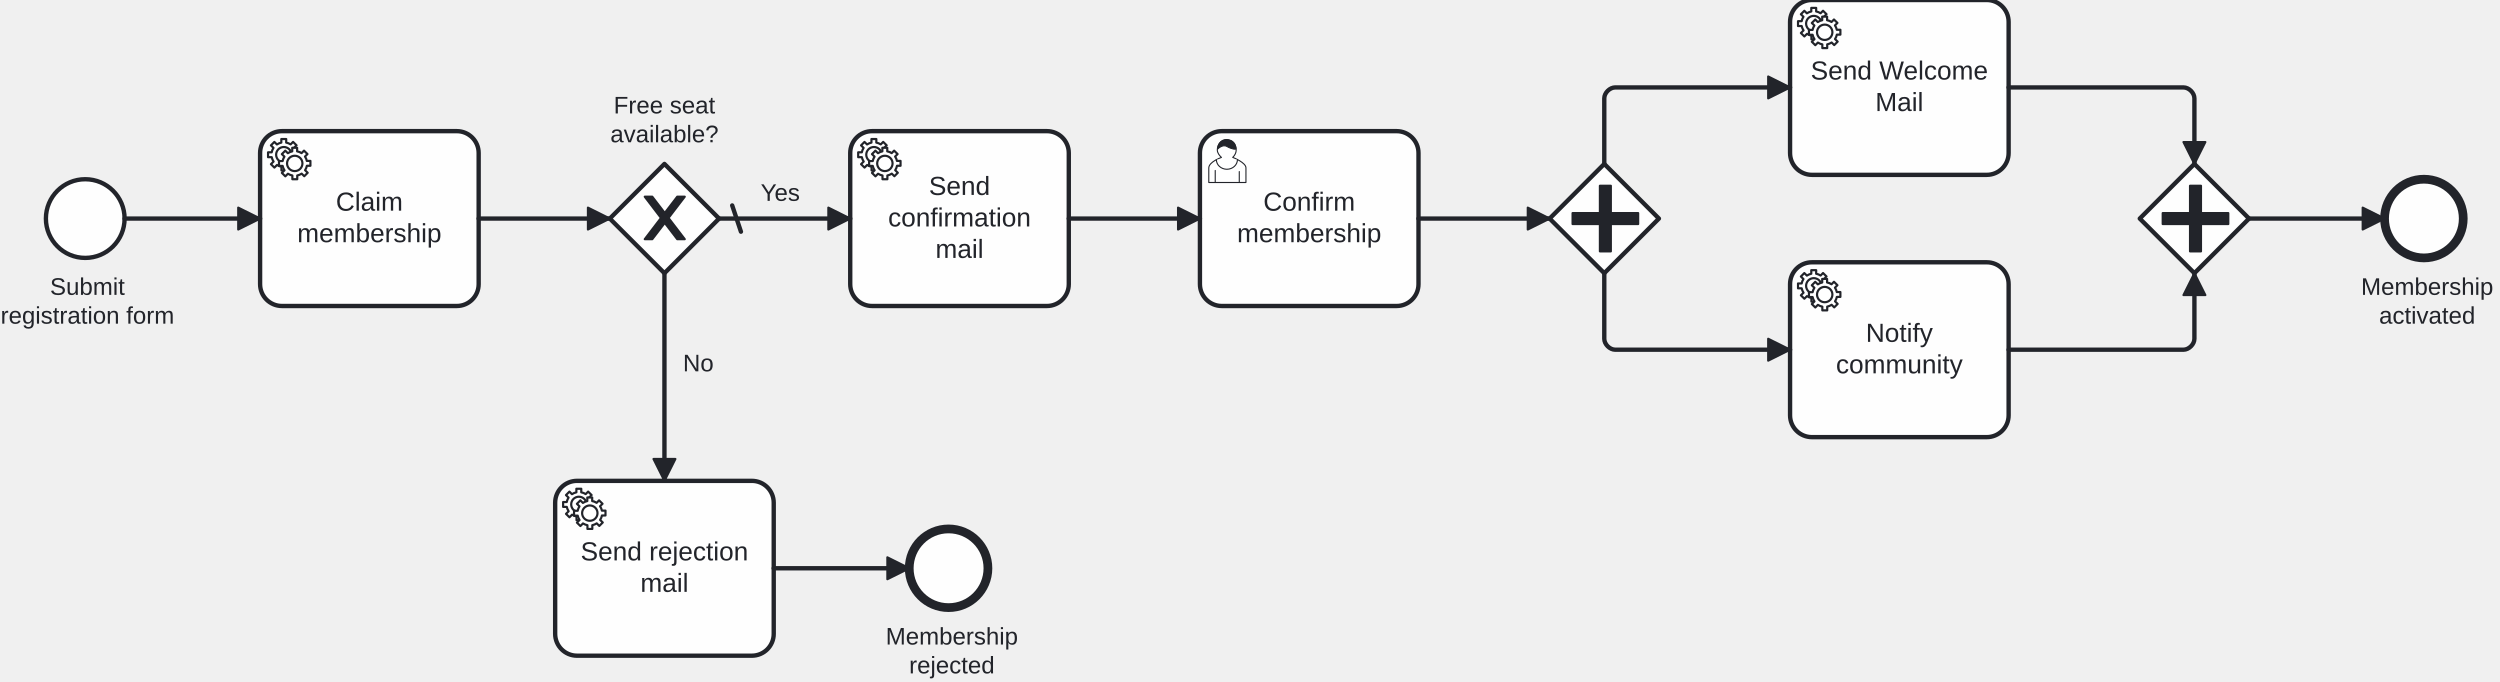
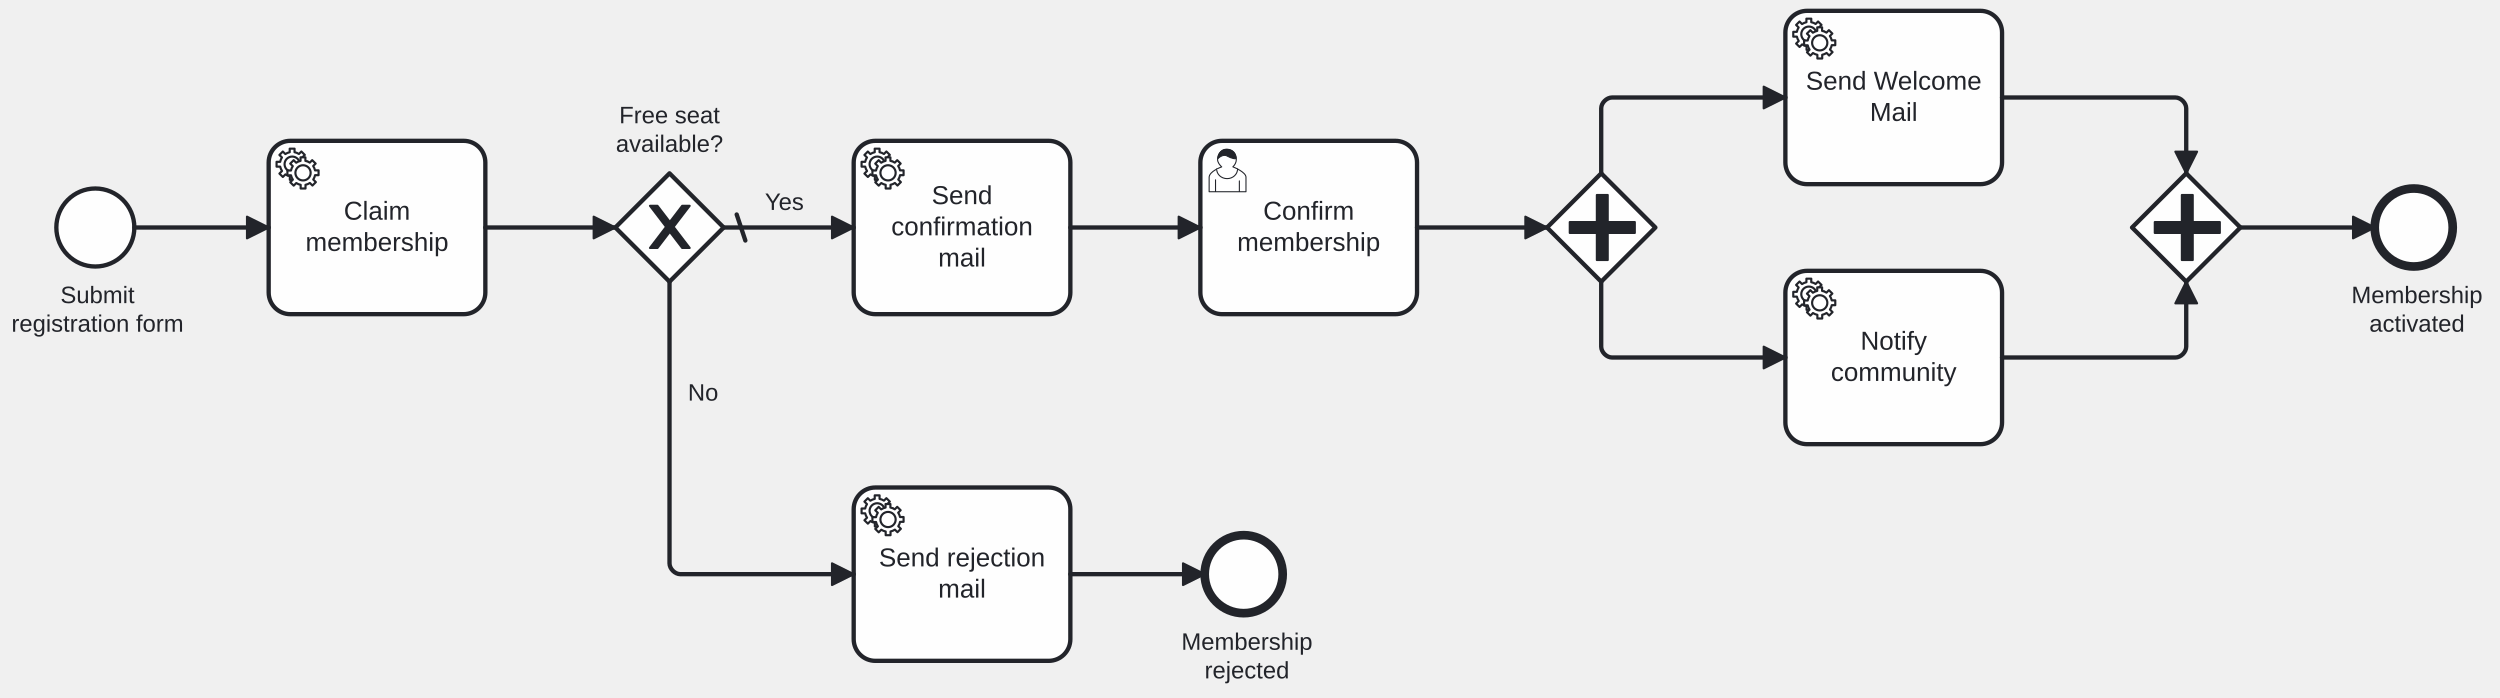
- <svg xmlns="http://www.w3.org/2000/svg" width="1143.817" height="312" viewBox="131 20 1143.817 312" version="1.1">
+ <svg xmlns="http://www.w3.org/2000/svg" width="1153.817" height="322" viewBox="126 15 1153.817 322" version="1.1">
  <g class="djs-group">
    <g class="djs-element djs-shape" data-element-id="startEvent_submitRegistration" style="display: block;" transform="matrix(1 0 0 1 152 102)">
      <g class="djs-visual">
        <circle cx="18" cy="18" r="18" style="stroke-linecap: round; stroke-linejoin: round; stroke: rgb(34, 36, 42); stroke-width: 2px; fill: white; fill-opacity: 0.95;" />
      </g>
      <rect class="djs-hit djs-hit-all" x="0" y="0" width="36" height="36" style="fill: none; stroke-opacity: 0; stroke: white; stroke-width: 15px;" />
    </g>
  </g>
  <g class="djs-group">
    <g class="djs-element djs-shape" data-element-id="startEvent_submitRegistration_label" style="display: block;" transform="matrix(1 0 0 1 131 145)">
      <g class="djs-visual">
        <text lineHeight="1.2" class="djs-label" style="font-family: Arial, sans-serif; font-size: 11px; font-weight: normal; fill: rgb(34, 36, 42);">
          <tspan x="22.882" y="9.9">Submit </tspan>
          <tspan x="0.265" y="23.1">registration form</tspan>
        </text>
      </g>
      <rect class="djs-hit djs-hit-all" x="0" y="0" width="80" height="27" style="fill: none; stroke-opacity: 0; stroke: white; stroke-width: 15px;" />
    </g>
  </g>
  <g class="djs-group">
    <g class="djs-element djs-shape" data-element-id="serviceTask_claimMembership" style="display: block;" transform="matrix(1 0 0 1 250 80)">
      <g class="djs-visual">
        <rect x="0" y="0" width="100" height="80" rx="10" ry="10" style="stroke-linecap: round; stroke-linejoin: round; stroke: rgb(34, 36, 42); stroke-width: 2px; fill: white; fill-opacity: 0.95;" />
        <text lineHeight="1.2" class="djs-label" style="font-family: Arial, sans-serif; font-size: 12px; font-weight: normal; fill: rgb(34, 36, 42);">
          <tspan x="34.666" y="36.4">Claim </tspan>
          <tspan x="16.988" y="50.8">membership</tspan>
        </text>
        <circle cx="5" cy="5" r="5" transform="translate(6, 6)" style="stroke-linecap: round; stroke-linejoin: round; stroke: none; stroke-width: 2px; fill: white;" />
        <path d="m 12,18 v -1.713 c 0.352,-0.07 0.704,-0.178 1.048,-0.321 0.344,-0.145 0.666,-0.321 0.966,-0.521 l 1.194,1.18 1.567,-1.577 -1.195,-1.18 c 0.403,-0.614 0.683,-1.299 0.825,-2.018 l 1.622,-0.01 v -2.22 l -1.637,0.01 c -0.073,-0.352 -0.178,-0.7 -0.324,-1.044 -0.145,-0.344 -0.321,-0.664 -0.523,-0.962 l 1.131,-1.136 -1.583,-1.563 -1.13,1.136 c -0.614,-0.401 -1.303,-0.681 -2.023,-0.822 l 0.009,-1.619 h -2.241 l 0.004,1.631 c -0.354,0.074 -0.705,0.18 -1.05,0.324 -0.344,0.144 -0.665,0.321 -0.964,0.52 l -1.17,-1.158 -1.567,1.579 1.168,1.157 c -0.403,0.613 -0.683,1.298 -0.825,2.017 l -1.659,0.003 v 2.222 l 1.672,-0.006 c 0.073,0.351 0.18,0.702 0.324,1.045 0.145,0.344 0.321,0.664 0.523,0.961 l -1.199,1.197 1.584,1.56 1.196,-1.193 c 0.614,0.403 1.303,0.682 2.023,0.823 l 7.19e-4,1.699 h 2.227 z m 0.221,-3.996 c -1.789,0.75 -3.858,-0.093 -4.61,-1.874 -0.752,-1.783 0.091,-3.846 1.88,-4.596 1.788,-0.749 3.857,0.093 4.609,1.874 0.752,1.782 -0.091,3.846 -1.88,4.596 z" style="fill: white; stroke-linecap: round; stroke-linejoin: round; stroke: rgb(34, 36, 42); stroke-width: 1px;" />
        <circle cx="5" cy="5" r="5" transform="translate(11, 10)" style="stroke-linecap: round; stroke-linejoin: round; stroke: none; stroke-width: 2px; fill: white;" />
        <path d="m 17,22 v -1.713 c 0.352,-0.07 0.704,-0.178 1.048,-0.321 0.344,-0.145 0.666,-0.321 0.966,-0.521 l 1.194,1.18 1.567,-1.577 -1.195,-1.18 c 0.403,-0.614 0.683,-1.299 0.825,-2.018 l 1.622,-0.01 v -2.22 l -1.637,0.01 c -0.073,-0.352 -0.178,-0.7 -0.324,-1.044 -0.145,-0.344 -0.321,-0.664 -0.523,-0.962 l 1.131,-1.136 -1.583,-1.563 -1.13,1.136 c -0.614,-0.401 -1.303,-0.681 -2.023,-0.822 l 0.009,-1.619 h -2.241 l 0.004,1.631 c -0.354,0.074 -0.705,0.18 -1.05,0.324 -0.344,0.144 -0.665,0.321 -0.964,0.52 l -1.17,-1.158 -1.567,1.579 1.168,1.157 c -0.403,0.613 -0.683,1.298 -0.825,2.017 l -1.659,0.003 v 2.222 l 1.672,-0.006 c 0.073,0.351 0.18,0.702 0.324,1.045 0.145,0.344 0.321,0.664 0.523,0.961 l -1.199,1.197 1.584,1.56 1.196,-1.193 c 0.614,0.403 1.303,0.682 2.023,0.823 l 7.19e-4,1.699 h 2.227 z m 0.221,-3.996 c -1.789,0.75 -3.858,-0.093 -4.61,-1.874 -0.752,-1.783 0.091,-3.846 1.88,-4.596 1.788,-0.749 3.857,0.093 4.609,1.874 0.752,1.782 -0.091,3.846 -1.88,4.596 z" style="fill: white; stroke-linecap: round; stroke-linejoin: round; stroke: rgb(34, 36, 42); stroke-width: 1px;" />
      </g>
      <rect class="djs-hit djs-hit-all" x="0" y="0" width="100" height="80" style="fill: none; stroke-opacity: 0; stroke: white; stroke-width: 15px;" />
    </g>
  </g>
  <g class="djs-group">
    <g class="djs-element djs-shape" data-element-id="gateway_hasEmptySpots" style="display: block;" transform="matrix(1 0 0 1 410 95)">
      <g class="djs-visual">
        <polygon points="25,0 50,25 25,50 0,25" style="stroke-linecap: round; stroke-linejoin: round; stroke: rgb(34, 36, 42); stroke-width: 2px; fill: white; fill-opacity: 0.95;" />
        <path d="m 16,15 7.429,9.714 -7.429,9.714 3.429,0 5.714,-7.464 5.714,7.464 3.429,0 -7.429,-9.714 7.429,-9.714 -3.429,0 -5.714,7.464 -5.714,-7.464 -3.429,0 z" style="fill: rgb(34, 36, 42); stroke-linecap: round; stroke-linejoin: round; stroke: rgb(34, 36, 42); stroke-width: 1px;" />
      </g>
      <rect class="djs-hit djs-hit-all" x="0" y="0" width="50" height="50" style="fill: none; stroke-opacity: 0; stroke: white; stroke-width: 15px;" />
    </g>
  </g>
  <g class="djs-group">
    <g class="djs-element djs-shape" data-element-id="gateway_hasEmptySpots_label" style="display: block;" transform="matrix(1 0 0 1 410 62)">
      <g class="djs-visual">
        <text lineHeight="1.2" class="djs-label" style="font-family: Arial, sans-serif; font-size: 11px; font-weight: normal; fill: rgb(34, 36, 42);">
          <tspan x="1.767" y="9.9">Free seat </tspan>
          <tspan x="0.231" y="23.1">available?</tspan>
        </text>
      </g>
      <rect class="djs-hit djs-hit-all" x="0" y="0" width="50" height="27" style="fill: none; stroke-opacity: 0; stroke: white; stroke-width: 15px;" />
    </g>
  </g>
  <g class="djs-group">
    <g class="djs-element djs-shape" data-element-id="serviceTask_sendConfirmationMail" style="display: block;" transform="matrix(1 0 0 1 520 80)">
      <g class="djs-visual">
        <rect x="0" y="0" width="100" height="80" rx="10" ry="10" style="stroke-linecap: round; stroke-linejoin: round; stroke: rgb(34, 36, 42); stroke-width: 2px; fill: white; fill-opacity: 0.95;" />
        <text lineHeight="1.2" class="djs-label" style="font-family: Arial, sans-serif; font-size: 12px; font-weight: normal; fill: rgb(34, 36, 42);">
          <tspan x="35.987" y="29.2">Send </tspan>
          <tspan x="17.319" y="43.6">confirmation </tspan>
          <tspan x="38.999" y="58">mail</tspan>
        </text>
        <circle cx="5" cy="5" r="5" transform="translate(6, 6)" style="stroke-linecap: round; stroke-linejoin: round; stroke: none; stroke-width: 2px; fill: white;" />
        <path d="m 12,18 v -1.713 c 0.352,-0.07 0.704,-0.178 1.048,-0.321 0.344,-0.145 0.666,-0.321 0.966,-0.521 l 1.194,1.18 1.567,-1.577 -1.195,-1.18 c 0.403,-0.614 0.683,-1.299 0.825,-2.018 l 1.622,-0.01 v -2.22 l -1.637,0.01 c -0.073,-0.352 -0.178,-0.7 -0.324,-1.044 -0.145,-0.344 -0.321,-0.664 -0.523,-0.962 l 1.131,-1.136 -1.583,-1.563 -1.13,1.136 c -0.614,-0.401 -1.303,-0.681 -2.023,-0.822 l 0.009,-1.619 h -2.241 l 0.004,1.631 c -0.354,0.074 -0.705,0.18 -1.05,0.324 -0.344,0.144 -0.665,0.321 -0.964,0.52 l -1.17,-1.158 -1.567,1.579 1.168,1.157 c -0.403,0.613 -0.683,1.298 -0.825,2.017 l -1.659,0.003 v 2.222 l 1.672,-0.006 c 0.073,0.351 0.18,0.702 0.324,1.045 0.145,0.344 0.321,0.664 0.523,0.961 l -1.199,1.197 1.584,1.56 1.196,-1.193 c 0.614,0.403 1.303,0.682 2.023,0.823 l 7.19e-4,1.699 h 2.227 z m 0.221,-3.996 c -1.789,0.75 -3.858,-0.093 -4.61,-1.874 -0.752,-1.783 0.091,-3.846 1.88,-4.596 1.788,-0.749 3.857,0.093 4.609,1.874 0.752,1.782 -0.091,3.846 -1.88,4.596 z" style="fill: white; stroke-linecap: round; stroke-linejoin: round; stroke: rgb(34, 36, 42); stroke-width: 1px;" />
        <circle cx="5" cy="5" r="5" transform="translate(11, 10)" style="stroke-linecap: round; stroke-linejoin: round; stroke: none; stroke-width: 2px; fill: white;" />
        <path d="m 17,22 v -1.713 c 0.352,-0.07 0.704,-0.178 1.048,-0.321 0.344,-0.145 0.666,-0.321 0.966,-0.521 l 1.194,1.18 1.567,-1.577 -1.195,-1.18 c 0.403,-0.614 0.683,-1.299 0.825,-2.018 l 1.622,-0.01 v -2.22 l -1.637,0.01 c -0.073,-0.352 -0.178,-0.7 -0.324,-1.044 -0.145,-0.344 -0.321,-0.664 -0.523,-0.962 l 1.131,-1.136 -1.583,-1.563 -1.13,1.136 c -0.614,-0.401 -1.303,-0.681 -2.023,-0.822 l 0.009,-1.619 h -2.241 l 0.004,1.631 c -0.354,0.074 -0.705,0.18 -1.05,0.324 -0.344,0.144 -0.665,0.321 -0.964,0.52 l -1.17,-1.158 -1.567,1.579 1.168,1.157 c -0.403,0.613 -0.683,1.298 -0.825,2.017 l -1.659,0.003 v 2.222 l 1.672,-0.006 c 0.073,0.351 0.18,0.702 0.324,1.045 0.145,0.344 0.321,0.664 0.523,0.961 l -1.199,1.197 1.584,1.56 1.196,-1.193 c 0.614,0.403 1.303,0.682 2.023,0.823 l 7.19e-4,1.699 h 2.227 z m 0.221,-3.996 c -1.789,0.75 -3.858,-0.093 -4.61,-1.874 -0.752,-1.783 0.091,-3.846 1.88,-4.596 1.788,-0.749 3.857,0.093 4.609,1.874 0.752,1.782 -0.091,3.846 -1.88,4.596 z" style="fill: white; stroke-linecap: round; stroke-linejoin: round; stroke: rgb(34, 36, 42); stroke-width: 1px;" />
      </g>
      <rect class="djs-hit djs-hit-all" x="0" y="0" width="100" height="80" style="fill: none; stroke-opacity: 0; stroke: white; stroke-width: 15px;" />
    </g>
  </g>
  <g class="djs-group">
    <g class="djs-element djs-shape" data-element-id="userTask_confirmMembership" style="display: block;" transform="matrix(1 0 0 1 680 80)">
      <g class="djs-visual">
        <rect x="0" y="0" width="100" height="80" rx="10" ry="10" style="stroke-linecap: round; stroke-linejoin: round; stroke: rgb(34, 36, 42); stroke-width: 2px; fill: white; fill-opacity: 0.95;" />
        <text lineHeight="1.2" class="djs-label" style="font-family: Arial, sans-serif; font-size: 12px; font-weight: normal; fill: rgb(34, 36, 42);">
          <tspan x="28.997" y="36.4">Confirm </tspan>
          <tspan x="16.988" y="50.8">membership</tspan>
        </text>
        <path d="m 15,12 c 0.909,-0.845 1.594,-2.049 1.594,-3.385 0,-2.554 -1.805,-4.622 -4.357,-4.622 -2.552,0 -4.288,2.068 -4.288,4.622 0,1.348 0.974,2.562 1.896,3.405 -0.529,0.187 -5.669,2.097 -5.794,4.756 v 6.718 h 17 v -6.718 c 0,-2.298 -5.528,-4.595 -6.051,-4.776 zm -8,6 l 0,5.5 m 11,0 l 0,-5" style="fill: white; stroke-linecap: round; stroke-linejoin: round; stroke: rgb(34, 36, 42); stroke-width: 0.5px;" />
        <path d="m 15,12 m 2.162,1.009 c 0,2.447 -2.158,4.431 -4.821,4.431 -2.665,0 -4.822,-1.981 -4.822,-4.431 " style="fill: white; stroke-linecap: round; stroke-linejoin: round; stroke: rgb(34, 36, 42); stroke-width: 0.5px;" />
        <path d="m 15,12 m -6.9,-3.80 c 0,0 2.251,-2.358 4.274,-1.177 2.024,1.181 4.221,1.537 4.124,0.965 -0.098,-0.57 -0.117,-3.791 -4.191,-4.136 -3.575,0.001 -4.208,3.367 -4.207,4.348 z" style="fill: rgb(34, 36, 42); stroke-linecap: round; stroke-linejoin: round; stroke: rgb(34, 36, 42); stroke-width: 0.5px;" />
      </g>
      <rect class="djs-hit djs-hit-all" x="0" y="0" width="100" height="80" style="fill: none; stroke-opacity: 0; stroke: white; stroke-width: 15px;" />
    </g>
  </g>
  <g class="djs-group">
    <g class="djs-element djs-shape" data-element-id="gateway_notifyFork" style="display: block;" transform="matrix(1 0 0 1 840 95)">
      <g class="djs-visual">
        <polygon points="25,0 50,25 25,50 0,25" style="stroke-linecap: round; stroke-linejoin: round; stroke: rgb(34, 36, 42); stroke-width: 2px; fill: white; fill-opacity: 0.95;" />
        <path d="m 23,10 0,12.5 -12.5,0 0,5 12.5,0 0,12.5 5,0 0,-12.5 12.5,0 0,-5 -12.5,0 0,-12.5 -5,0 z" style="fill: rgb(34, 36, 42); stroke-linecap: round; stroke-linejoin: round; stroke: rgb(34, 36, 42); stroke-width: 1px;" />
      </g>
      <rect class="djs-hit djs-hit-all" x="0" y="0" width="50" height="50" style="fill: none; stroke-opacity: 0; stroke: white; stroke-width: 15px;" />
    </g>
  </g>
  <g class="djs-group">
    <g class="djs-element djs-shape" data-element-id="serviceTask_sendWelcomeMail" style="display: block;" transform="matrix(1 0 0 1 950 20)">
      <g class="djs-visual">
        <rect x="0" y="0" width="100" height="80" rx="10" ry="10" style="stroke-linecap: round; stroke-linejoin: round; stroke: rgb(34, 36, 42); stroke-width: 2px; fill: white; fill-opacity: 0.95;" />
        <text lineHeight="1.2" class="djs-label" style="font-family: Arial, sans-serif; font-size: 12px; font-weight: normal; fill: rgb(34, 36, 42);">
          <tspan x="9.424" y="36.4">Send Welcome </tspan>
          <tspan x="38.999" y="50.8">Mail</tspan>
        </text>
        <circle cx="5" cy="5" r="5" transform="translate(6, 6)" style="stroke-linecap: round; stroke-linejoin: round; stroke: none; stroke-width: 2px; fill: white;" />
        <path d="m 12,18 v -1.713 c 0.352,-0.07 0.704,-0.178 1.048,-0.321 0.344,-0.145 0.666,-0.321 0.966,-0.521 l 1.194,1.18 1.567,-1.577 -1.195,-1.18 c 0.403,-0.614 0.683,-1.299 0.825,-2.018 l 1.622,-0.01 v -2.22 l -1.637,0.01 c -0.073,-0.352 -0.178,-0.7 -0.324,-1.044 -0.145,-0.344 -0.321,-0.664 -0.523,-0.962 l 1.131,-1.136 -1.583,-1.563 -1.13,1.136 c -0.614,-0.401 -1.303,-0.681 -2.023,-0.822 l 0.009,-1.619 h -2.241 l 0.004,1.631 c -0.354,0.074 -0.705,0.18 -1.05,0.324 -0.344,0.144 -0.665,0.321 -0.964,0.52 l -1.17,-1.158 -1.567,1.579 1.168,1.157 c -0.403,0.613 -0.683,1.298 -0.825,2.017 l -1.659,0.003 v 2.222 l 1.672,-0.006 c 0.073,0.351 0.18,0.702 0.324,1.045 0.145,0.344 0.321,0.664 0.523,0.961 l -1.199,1.197 1.584,1.56 1.196,-1.193 c 0.614,0.403 1.303,0.682 2.023,0.823 l 7.19e-4,1.699 h 2.227 z m 0.221,-3.996 c -1.789,0.75 -3.858,-0.093 -4.61,-1.874 -0.752,-1.783 0.091,-3.846 1.88,-4.596 1.788,-0.749 3.857,0.093 4.609,1.874 0.752,1.782 -0.091,3.846 -1.88,4.596 z" style="fill: white; stroke-linecap: round; stroke-linejoin: round; stroke: rgb(34, 36, 42); stroke-width: 1px;" />
        <circle cx="5" cy="5" r="5" transform="translate(11, 10)" style="stroke-linecap: round; stroke-linejoin: round; stroke: none; stroke-width: 2px; fill: white;" />
        <path d="m 17,22 v -1.713 c 0.352,-0.07 0.704,-0.178 1.048,-0.321 0.344,-0.145 0.666,-0.321 0.966,-0.521 l 1.194,1.18 1.567,-1.577 -1.195,-1.18 c 0.403,-0.614 0.683,-1.299 0.825,-2.018 l 1.622,-0.01 v -2.22 l -1.637,0.01 c -0.073,-0.352 -0.178,-0.7 -0.324,-1.044 -0.145,-0.344 -0.321,-0.664 -0.523,-0.962 l 1.131,-1.136 -1.583,-1.563 -1.13,1.136 c -0.614,-0.401 -1.303,-0.681 -2.023,-0.822 l 0.009,-1.619 h -2.241 l 0.004,1.631 c -0.354,0.074 -0.705,0.18 -1.05,0.324 -0.344,0.144 -0.665,0.321 -0.964,0.52 l -1.17,-1.158 -1.567,1.579 1.168,1.157 c -0.403,0.613 -0.683,1.298 -0.825,2.017 l -1.659,0.003 v 2.222 l 1.672,-0.006 c 0.073,0.351 0.18,0.702 0.324,1.045 0.145,0.344 0.321,0.664 0.523,0.961 l -1.199,1.197 1.584,1.56 1.196,-1.193 c 0.614,0.403 1.303,0.682 2.023,0.823 l 7.19e-4,1.699 h 2.227 z m 0.221,-3.996 c -1.789,0.75 -3.858,-0.093 -4.61,-1.874 -0.752,-1.783 0.091,-3.846 1.88,-4.596 1.788,-0.749 3.857,0.093 4.609,1.874 0.752,1.782 -0.091,3.846 -1.88,4.596 z" style="fill: white; stroke-linecap: round; stroke-linejoin: round; stroke: rgb(34, 36, 42); stroke-width: 1px;" />
      </g>
      <rect class="djs-hit djs-hit-all" x="0" y="0" width="100" height="80" style="fill: none; stroke-opacity: 0; stroke: white; stroke-width: 15px;" />
    </g>
  </g>
  <g class="djs-group">
    <g class="djs-element djs-shape" data-element-id="serviceTask_notifyCommunity" style="display: block;" transform="matrix(1 0 0 1 950 140)">
      <g class="djs-visual">
        <rect x="0" y="0" width="100" height="80" rx="10" ry="10" style="stroke-linecap: round; stroke-linejoin: round; stroke: rgb(34, 36, 42); stroke-width: 2px; fill: white; fill-opacity: 0.95;" />
        <text lineHeight="1.2" class="djs-label" style="font-family: Arial, sans-serif; font-size: 12px; font-weight: normal; fill: rgb(34, 36, 42);">
          <tspan x="34.663" y="36.4">Notify </tspan>
          <tspan x="20.993" y="50.8">community</tspan>
        </text>
        <circle cx="5" cy="5" r="5" transform="translate(6, 6)" style="stroke-linecap: round; stroke-linejoin: round; stroke: none; stroke-width: 2px; fill: white;" />
        <path d="m 12,18 v -1.713 c 0.352,-0.07 0.704,-0.178 1.048,-0.321 0.344,-0.145 0.666,-0.321 0.966,-0.521 l 1.194,1.18 1.567,-1.577 -1.195,-1.18 c 0.403,-0.614 0.683,-1.299 0.825,-2.018 l 1.622,-0.01 v -2.22 l -1.637,0.01 c -0.073,-0.352 -0.178,-0.7 -0.324,-1.044 -0.145,-0.344 -0.321,-0.664 -0.523,-0.962 l 1.131,-1.136 -1.583,-1.563 -1.13,1.136 c -0.614,-0.401 -1.303,-0.681 -2.023,-0.822 l 0.009,-1.619 h -2.241 l 0.004,1.631 c -0.354,0.074 -0.705,0.18 -1.05,0.324 -0.344,0.144 -0.665,0.321 -0.964,0.52 l -1.17,-1.158 -1.567,1.579 1.168,1.157 c -0.403,0.613 -0.683,1.298 -0.825,2.017 l -1.659,0.003 v 2.222 l 1.672,-0.006 c 0.073,0.351 0.18,0.702 0.324,1.045 0.145,0.344 0.321,0.664 0.523,0.961 l -1.199,1.197 1.584,1.56 1.196,-1.193 c 0.614,0.403 1.303,0.682 2.023,0.823 l 7.19e-4,1.699 h 2.227 z m 0.221,-3.996 c -1.789,0.75 -3.858,-0.093 -4.61,-1.874 -0.752,-1.783 0.091,-3.846 1.88,-4.596 1.788,-0.749 3.857,0.093 4.609,1.874 0.752,1.782 -0.091,3.846 -1.88,4.596 z" style="fill: white; stroke-linecap: round; stroke-linejoin: round; stroke: rgb(34, 36, 42); stroke-width: 1px;" />
        <circle cx="5" cy="5" r="5" transform="translate(11, 10)" style="stroke-linecap: round; stroke-linejoin: round; stroke: none; stroke-width: 2px; fill: white;" />
        <path d="m 17,22 v -1.713 c 0.352,-0.07 0.704,-0.178 1.048,-0.321 0.344,-0.145 0.666,-0.321 0.966,-0.521 l 1.194,1.18 1.567,-1.577 -1.195,-1.18 c 0.403,-0.614 0.683,-1.299 0.825,-2.018 l 1.622,-0.01 v -2.22 l -1.637,0.01 c -0.073,-0.352 -0.178,-0.7 -0.324,-1.044 -0.145,-0.344 -0.321,-0.664 -0.523,-0.962 l 1.131,-1.136 -1.583,-1.563 -1.13,1.136 c -0.614,-0.401 -1.303,-0.681 -2.023,-0.822 l 0.009,-1.619 h -2.241 l 0.004,1.631 c -0.354,0.074 -0.705,0.18 -1.05,0.324 -0.344,0.144 -0.665,0.321 -0.964,0.52 l -1.17,-1.158 -1.567,1.579 1.168,1.157 c -0.403,0.613 -0.683,1.298 -0.825,2.017 l -1.659,0.003 v 2.222 l 1.672,-0.006 c 0.073,0.351 0.18,0.702 0.324,1.045 0.145,0.344 0.321,0.664 0.523,0.961 l -1.199,1.197 1.584,1.56 1.196,-1.193 c 0.614,0.403 1.303,0.682 2.023,0.823 l 7.19e-4,1.699 h 2.227 z m 0.221,-3.996 c -1.789,0.75 -3.858,-0.093 -4.61,-1.874 -0.752,-1.783 0.091,-3.846 1.88,-4.596 1.788,-0.749 3.857,0.093 4.609,1.874 0.752,1.782 -0.091,3.846 -1.88,4.596 z" style="fill: white; stroke-linecap: round; stroke-linejoin: round; stroke: rgb(34, 36, 42); stroke-width: 1px;" />
      </g>
      <rect class="djs-hit djs-hit-all" x="0" y="0" width="100" height="80" style="fill: none; stroke-opacity: 0; stroke: white; stroke-width: 15px;" />
    </g>
  </g>
  <g class="djs-group">
    <g class="djs-element djs-shape" data-element-id="gateway_notifyJoin" style="display: block;" transform="matrix(1 0 0 1 1110 95)">
      <g class="djs-visual">
        <polygon points="25,0 50,25 25,50 0,25" style="stroke-linecap: round; stroke-linejoin: round; stroke: rgb(34, 36, 42); stroke-width: 2px; fill: white; fill-opacity: 0.95;" />
        <path d="m 23,10 0,12.5 -12.5,0 0,5 12.5,0 0,12.5 5,0 0,-12.5 12.5,0 0,-5 -12.5,0 0,-12.5 -5,0 z" style="fill: rgb(34, 36, 42); stroke-linecap: round; stroke-linejoin: round; stroke: rgb(34, 36, 42); stroke-width: 1px;" />
      </g>
      <rect class="djs-hit djs-hit-all" x="0" y="0" width="50" height="50" style="fill: none; stroke-opacity: 0; stroke: white; stroke-width: 15px;" />
    </g>
  </g>
  <g class="djs-group">
    <g class="djs-element djs-shape" data-element-id="endEvent_membershipActivated" style="display: block;" transform="matrix(1 0 0 1 1222 102)">
      <g class="djs-visual">
        <circle cx="18" cy="18" r="18" style="stroke-linecap: round; stroke-linejoin: round; stroke: rgb(34, 36, 42); stroke-width: 4px; fill: white; fill-opacity: 0.95;" />
      </g>
      <rect class="djs-hit djs-hit-all" x="0" y="0" width="36" height="36" style="fill: none; stroke-opacity: 0; stroke: white; stroke-width: 15px;" />
    </g>
  </g>
  <g class="djs-group">
    <g class="djs-element djs-shape" data-element-id="endEvent_membershipActivated_label" style="display: block;" transform="matrix(1 0 0 1 1211 145)">
      <g class="djs-visual">
        <text lineHeight="1.2" class="djs-label" style="font-family: Arial, sans-serif; font-size: 11px; font-weight: normal; fill: rgb(34, 36, 42);">
          <tspan x="0.239" y="9.9">Membership </tspan>
          <tspan x="8.487" y="23.1">activated</tspan>
        </text>
      </g>
      <rect class="djs-hit djs-hit-all" x="0" y="0" width="61" height="27" style="fill: none; stroke-opacity: 0; stroke: white; stroke-width: 15px;" />
    </g>
  </g>
  <g class="djs-group">
-     <g class="djs-element djs-shape" data-element-id="serviceTask_sendRejectionMail" style="display: block;" transform="matrix(1 0 0 1 385 240)">
+     <g class="djs-element djs-shape" data-element-id="serviceTask_sendRejectionMail" style="display: block;" transform="matrix(1 0 0 1 520 240)">
      <g class="djs-visual">
        <rect x="0" y="0" width="100" height="80" rx="10" ry="10" style="stroke-linecap: round; stroke-linejoin: round; stroke: rgb(34, 36, 42); stroke-width: 2px; fill: white; fill-opacity: 0.95;" />
        <text lineHeight="1.2" class="djs-label" style="font-family: Arial, sans-serif; font-size: 12px; font-weight: normal; fill: rgb(34, 36, 42);">
          <tspan x="11.642" y="36.4">Send rejection </tspan>
          <tspan x="38.999" y="50.8">mail</tspan>
        </text>
        <circle cx="5" cy="5" r="5" transform="translate(6, 6)" style="stroke-linecap: round; stroke-linejoin: round; stroke: none; stroke-width: 2px; fill: white;" />
        <path d="m 12,18 v -1.713 c 0.352,-0.07 0.704,-0.178 1.048,-0.321 0.344,-0.145 0.666,-0.321 0.966,-0.521 l 1.194,1.18 1.567,-1.577 -1.195,-1.18 c 0.403,-0.614 0.683,-1.299 0.825,-2.018 l 1.622,-0.01 v -2.22 l -1.637,0.01 c -0.073,-0.352 -0.178,-0.7 -0.324,-1.044 -0.145,-0.344 -0.321,-0.664 -0.523,-0.962 l 1.131,-1.136 -1.583,-1.563 -1.13,1.136 c -0.614,-0.401 -1.303,-0.681 -2.023,-0.822 l 0.009,-1.619 h -2.241 l 0.004,1.631 c -0.354,0.074 -0.705,0.18 -1.05,0.324 -0.344,0.144 -0.665,0.321 -0.964,0.52 l -1.17,-1.158 -1.567,1.579 1.168,1.157 c -0.403,0.613 -0.683,1.298 -0.825,2.017 l -1.659,0.003 v 2.222 l 1.672,-0.006 c 0.073,0.351 0.18,0.702 0.324,1.045 0.145,0.344 0.321,0.664 0.523,0.961 l -1.199,1.197 1.584,1.56 1.196,-1.193 c 0.614,0.403 1.303,0.682 2.023,0.823 l 7.19e-4,1.699 h 2.227 z m 0.221,-3.996 c -1.789,0.75 -3.858,-0.093 -4.61,-1.874 -0.752,-1.783 0.091,-3.846 1.88,-4.596 1.788,-0.749 3.857,0.093 4.609,1.874 0.752,1.782 -0.091,3.846 -1.88,4.596 z" style="fill: white; stroke-linecap: round; stroke-linejoin: round; stroke: rgb(34, 36, 42); stroke-width: 1px;" />
        <circle cx="5" cy="5" r="5" transform="translate(11, 10)" style="stroke-linecap: round; stroke-linejoin: round; stroke: none; stroke-width: 2px; fill: white;" />
        <path d="m 17,22 v -1.713 c 0.352,-0.07 0.704,-0.178 1.048,-0.321 0.344,-0.145 0.666,-0.321 0.966,-0.521 l 1.194,1.18 1.567,-1.577 -1.195,-1.18 c 0.403,-0.614 0.683,-1.299 0.825,-2.018 l 1.622,-0.01 v -2.22 l -1.637,0.01 c -0.073,-0.352 -0.178,-0.7 -0.324,-1.044 -0.145,-0.344 -0.321,-0.664 -0.523,-0.962 l 1.131,-1.136 -1.583,-1.563 -1.13,1.136 c -0.614,-0.401 -1.303,-0.681 -2.023,-0.822 l 0.009,-1.619 h -2.241 l 0.004,1.631 c -0.354,0.074 -0.705,0.18 -1.05,0.324 -0.344,0.144 -0.665,0.321 -0.964,0.52 l -1.17,-1.158 -1.567,1.579 1.168,1.157 c -0.403,0.613 -0.683,1.298 -0.825,2.017 l -1.659,0.003 v 2.222 l 1.672,-0.006 c 0.073,0.351 0.18,0.702 0.324,1.045 0.145,0.344 0.321,0.664 0.523,0.961 l -1.199,1.197 1.584,1.56 1.196,-1.193 c 0.614,0.403 1.303,0.682 2.023,0.823 l 7.19e-4,1.699 h 2.227 z m 0.221,-3.996 c -1.789,0.75 -3.858,-0.093 -4.61,-1.874 -0.752,-1.783 0.091,-3.846 1.88,-4.596 1.788,-0.749 3.857,0.093 4.609,1.874 0.752,1.782 -0.091,3.846 -1.88,4.596 z" style="fill: white; stroke-linecap: round; stroke-linejoin: round; stroke: rgb(34, 36, 42); stroke-width: 1px;" />
      </g>
      <rect class="djs-hit djs-hit-all" x="0" y="0" width="100" height="80" style="fill: none; stroke-opacity: 0; stroke: white; stroke-width: 15px;" />
    </g>
  </g>
  <g class="djs-group">
-     <g class="djs-element djs-shape" data-element-id="endEvent_membershipRejected" style="display: block;" transform="matrix(1 0 0 1 547 262)">
+     <g class="djs-element djs-shape" data-element-id="endEvent_membershipRejected" style="display: block;" transform="matrix(1 0 0 1 682 262)">
      <g class="djs-visual">
        <circle cx="18" cy="18" r="18" style="stroke-linecap: round; stroke-linejoin: round; stroke: rgb(34, 36, 42); stroke-width: 4px; fill: white; fill-opacity: 0.95;" />
      </g>
      <rect class="djs-hit djs-hit-all" x="0" y="0" width="36" height="36" style="fill: none; stroke-opacity: 0; stroke: white; stroke-width: 15px;" />
    </g>
  </g>
  <g class="djs-group">
-     <g class="djs-element djs-shape" data-element-id="endEvent_membershipRejected_label" style="display: block;" transform="matrix(1 0 0 1 536 305)">
+     <g class="djs-element djs-shape" data-element-id="endEvent_membershipRejected_label" style="display: block;" transform="matrix(1 0 0 1 671 305)">
      <g class="djs-visual">
        <text lineHeight="1.2" class="djs-label" style="font-family: Arial, sans-serif; font-size: 11px; font-weight: normal; fill: rgb(34, 36, 42);">
          <tspan x="0.239" y="9.9">Membership </tspan>
          <tspan x="10.933" y="23.1">rejected</tspan>
        </text>
      </g>
      <rect class="djs-hit djs-hit-all" x="0" y="0" width="61" height="27" style="fill: none; stroke-opacity: 0; stroke: white; stroke-width: 15px;" />
    </g>
  </g>
  <g class="djs-group">
-     <g class="djs-element djs-connection" data-element-id="Flow_start_claim" style="display: block;">
-       <g class="djs-visual">
-         <defs>
-           <marker id="marker-duzokmd1v3rytqvbfu92d39n8" viewBox="0 0 20 20" refX="11" refY="10" markerWidth="10" markerHeight="10" orient="auto">
-             <path d="M 1 5 L 11 10 L 1 15 Z" style="stroke-linecap: round; stroke-linejoin: round; stroke: rgb(34, 36, 42); stroke-width: 1px; fill: rgb(34, 36, 42);" />
-           </marker>
-         </defs>
-         <path data-corner-radius="5" style="fill: none; stroke-linecap: round; stroke-linejoin: round; stroke: rgb(34, 36, 42); stroke-width: 2px; marker-end: url('#marker-duzokmd1v3rytqvbfu92d39n8');" d="M188,120L250,120" />
+     <g class="djs-element djs-connection" data-element-id="flow_submitRegistrationToClaimMembership" style="display: block;">
+       <g class="djs-visual">
+         <defs>
+           <marker id="marker-bidezbqhw90xun3t4zamwfy56" viewBox="0 0 20 20" refX="11" refY="10" markerWidth="10" markerHeight="10" orient="auto">
+             <path d="M 1 5 L 11 10 L 1 15 Z" style="stroke-linecap: round; stroke-linejoin: round; stroke: rgb(34, 36, 42); stroke-width: 1px; fill: rgb(34, 36, 42);" />
+           </marker>
+         </defs>
+         <path data-corner-radius="5" style="fill: none; stroke-linecap: round; stroke-linejoin: round; stroke: rgb(34, 36, 42); stroke-width: 2px; marker-end: url('#marker-bidezbqhw90xun3t4zamwfy56');" d="M188,120L250,120" />
      </g>
      <path d="M188,120L250,120" class="djs-hit djs-hit-stroke" style="fill: none; stroke-opacity: 0; stroke: white; stroke-width: 15px;" />
    </g>
  </g>
  <g class="djs-group">
-     <g class="djs-element djs-connection" data-element-id="Flow_claim_gw" style="display: block;">
-       <g class="djs-visual">
-         <defs>
-           <marker id="marker-9m70o8m9e0k7dxa69a50z8dx1" viewBox="0 0 20 20" refX="11" refY="10" markerWidth="10" markerHeight="10" orient="auto">
-             <path d="M 1 5 L 11 10 L 1 15 Z" style="stroke-linecap: round; stroke-linejoin: round; stroke: rgb(34, 36, 42); stroke-width: 1px; fill: rgb(34, 36, 42);" />
-           </marker>
-         </defs>
-         <path data-corner-radius="5" style="fill: none; stroke-linecap: round; stroke-linejoin: round; stroke: rgb(34, 36, 42); stroke-width: 2px; marker-end: url('#marker-9m70o8m9e0k7dxa69a50z8dx1');" d="M350,120L410,120" />
+     <g class="djs-element djs-connection" data-element-id="flow_claimMembershipToHasEmptySpots" style="display: block;">
+       <g class="djs-visual">
+         <defs>
+           <marker id="marker-dw5asguaxfrqkp3nuxkos2n0u" viewBox="0 0 20 20" refX="11" refY="10" markerWidth="10" markerHeight="10" orient="auto">
+             <path d="M 1 5 L 11 10 L 1 15 Z" style="stroke-linecap: round; stroke-linejoin: round; stroke: rgb(34, 36, 42); stroke-width: 1px; fill: rgb(34, 36, 42);" />
+           </marker>
+         </defs>
+         <path data-corner-radius="5" style="fill: none; stroke-linecap: round; stroke-linejoin: round; stroke: rgb(34, 36, 42); stroke-width: 2px; marker-end: url('#marker-dw5asguaxfrqkp3nuxkos2n0u');" d="M350,120L410,120" />
      </g>
      <path d="M350,120L410,120" class="djs-hit djs-hit-stroke" style="fill: none; stroke-opacity: 0; stroke: white; stroke-width: 15px;" />
    </g>
  </g>
  <g class="djs-group">
-     <g class="djs-element djs-connection" data-element-id="Flow_gw_confirm" style="display: block;">
-       <g class="djs-visual">
-         <defs>
-           <marker id="marker-814sibolp8wcgiw2jjc1vorsr" viewBox="0 0 20 20" refX="11" refY="10" markerWidth="10" markerHeight="10" orient="auto">
-             <path d="M 1 5 L 11 10 L 1 15 Z" style="stroke-linecap: round; stroke-linejoin: round; stroke: rgb(34, 36, 42); stroke-width: 1px; fill: rgb(34, 36, 42);" />
-           </marker>
-           <marker id="marker-2mjjxmqrbhxesidotucsu74cv" viewBox="0 0 20 20" refX="0" refY="10" markerWidth="10" markerHeight="10" orient="auto">
+     <g class="djs-element djs-connection" data-element-id="flow_hasEmptySpotsToSendConfirmationMail" style="display: block;">
+       <g class="djs-visual">
+         <defs>
+           <marker id="marker-ces1n5zazysws8f2t2teh84b7" viewBox="0 0 20 20" refX="11" refY="10" markerWidth="10" markerHeight="10" orient="auto">
+             <path d="M 1 5 L 11 10 L 1 15 Z" style="stroke-linecap: round; stroke-linejoin: round; stroke: rgb(34, 36, 42); stroke-width: 1px; fill: rgb(34, 36, 42);" />
+           </marker>
+           <marker id="marker-78dnxv30kihbxcqs58pm8xebk" viewBox="0 0 20 20" refX="0" refY="10" markerWidth="10" markerHeight="10" orient="auto">
            <path d="M 6 4 L 10 16" style="stroke-linecap: round; stroke-linejoin: round; stroke: rgb(34, 36, 42); stroke-width: 2px; fill: none;" />
          </marker>
        </defs>
-         <path data-corner-radius="5" style="fill: none; stroke-linecap: round; stroke-linejoin: round; stroke: rgb(34, 36, 42); stroke-width: 2px; marker-end: url('#marker-814sibolp8wcgiw2jjc1vorsr'); marker-start: url('#marker-2mjjxmqrbhxesidotucsu74cv');" d="M460,120L520,120" />
+         <path data-corner-radius="5" style="fill: none; stroke-linecap: round; stroke-linejoin: round; stroke: rgb(34, 36, 42); stroke-width: 2px; marker-end: url('#marker-ces1n5zazysws8f2t2teh84b7'); marker-start: url('#marker-78dnxv30kihbxcqs58pm8xebk');" d="M460,120L520,120" />
      </g>
      <path d="M460,120L520,120" class="djs-hit djs-hit-stroke" style="fill: none; stroke-opacity: 0; stroke: white; stroke-width: 15px;" />
    </g>
  </g>
  <g class="djs-group">
-     <g class="djs-element djs-shape" data-element-id="Flow_gw_confirm_label" style="display: block;" transform="matrix(1 0 0 1 479 102)">
+     <g class="djs-element djs-shape" data-element-id="flow_hasEmptySpotsToSendConfirmationMail_label" style="display: block;" transform="matrix(1 0 0 1 479 102)">
      <g class="djs-visual">
        <text lineHeight="1.2" class="djs-label" style="font-family: Arial, sans-serif; font-size: 11px; font-weight: normal; fill: rgb(34, 36, 42);">
          <tspan x="0.028" y="9.9">Yes</tspan>
        </text>
      </g>
      <rect class="djs-hit djs-hit-all" x="0" y="0" width="18" height="14" style="fill: none; stroke-opacity: 0; stroke: white; stroke-width: 15px;" />
    </g>
  </g>
  <g class="djs-group">
-     <g class="djs-element djs-connection" data-element-id="Flow_gw_reject" style="display: block;">
-       <g class="djs-visual">
-         <defs>
-           <marker id="marker-0ehrnq5pknusar8hibp584mvg" viewBox="0 0 20 20" refX="11" refY="10" markerWidth="10" markerHeight="10" orient="auto">
-             <path d="M 1 5 L 11 10 L 1 15 Z" style="stroke-linecap: round; stroke-linejoin: round; stroke: rgb(34, 36, 42); stroke-width: 1px; fill: rgb(34, 36, 42);" />
-           </marker>
-         </defs>
-         <path data-corner-radius="5" style="fill: none; stroke-linecap: round; stroke-linejoin: round; stroke: rgb(34, 36, 42); stroke-width: 2px; marker-end: url('#marker-0ehrnq5pknusar8hibp584mvg');" d="M435,145L435,240" />
-       </g>
-       <path d="M435,145L435,240" class="djs-hit djs-hit-stroke" style="fill: none; stroke-opacity: 0; stroke: white; stroke-width: 15px;" />
-     </g>
-   </g>
-   <g class="djs-group">
-     <g class="djs-element djs-shape" data-element-id="Flow_gw_reject_label" style="display: block;" transform="matrix(1 0 0 1 443 180)">
+     <g class="djs-element djs-connection" data-element-id="flow_hasEmptySpotsToSendRejectionMail" style="display: block;">
+       <g class="djs-visual">
+         <defs>
+           <marker id="marker-5uq4josbnev95axz4tmkld4rm" viewBox="0 0 20 20" refX="11" refY="10" markerWidth="10" markerHeight="10" orient="auto">
+             <path d="M 1 5 L 11 10 L 1 15 Z" style="stroke-linecap: round; stroke-linejoin: round; stroke: rgb(34, 36, 42); stroke-width: 1px; fill: rgb(34, 36, 42);" />
+           </marker>
+         </defs>
+         <path data-corner-radius="5" style="fill: none; stroke-linecap: round; stroke-linejoin: round; stroke: rgb(34, 36, 42); stroke-width: 2px; marker-end: url('#marker-5uq4josbnev95axz4tmkld4rm');" d="M435,145L435,275C435,277.5,437.5,280,440,280L520,280" />
+       </g>
+       <path d="M435,145L435,280L520,280" class="djs-hit djs-hit-stroke" style="fill: none; stroke-opacity: 0; stroke: white; stroke-width: 15px;" />
+     </g>
+   </g>
+   <g class="djs-group">
+     <g class="djs-element djs-shape" data-element-id="flow_hasEmptySpotsToSendRejectionMail_label" style="display: block;" transform="matrix(1 0 0 1 443 190)">
      <g class="djs-visual">
        <text lineHeight="1.2" class="djs-label" style="font-family: Arial, sans-serif; font-size: 11px; font-weight: normal; fill: rgb(34, 36, 42);">
          <tspan x="0.469" y="9.9">No</tspan>
        </text>
      </g>
      <rect class="djs-hit djs-hit-all" x="0" y="0" width="15" height="14" style="fill: none; stroke-opacity: 0; stroke: white; stroke-width: 15px;" />
    </g>
  </g>
  <g class="djs-group">
-     <g class="djs-element djs-connection" data-element-id="Flow_confirm_user" style="display: block;">
-       <g class="djs-visual">
-         <defs>
-           <marker id="marker-3rlyw5gmeznhmp5r83sijxssa" viewBox="0 0 20 20" refX="11" refY="10" markerWidth="10" markerHeight="10" orient="auto">
-             <path d="M 1 5 L 11 10 L 1 15 Z" style="stroke-linecap: round; stroke-linejoin: round; stroke: rgb(34, 36, 42); stroke-width: 1px; fill: rgb(34, 36, 42);" />
-           </marker>
-         </defs>
-         <path data-corner-radius="5" style="fill: none; stroke-linecap: round; stroke-linejoin: round; stroke: rgb(34, 36, 42); stroke-width: 2px; marker-end: url('#marker-3rlyw5gmeznhmp5r83sijxssa');" d="M620,120L680,120" />
+     <g class="djs-element djs-connection" data-element-id="flow_sendConfirmationMailToConfirmMembership" style="display: block;">
+       <g class="djs-visual">
+         <defs>
+           <marker id="marker-cqb9j71ybqt50io9kma7n37ab" viewBox="0 0 20 20" refX="11" refY="10" markerWidth="10" markerHeight="10" orient="auto">
+             <path d="M 1 5 L 11 10 L 1 15 Z" style="stroke-linecap: round; stroke-linejoin: round; stroke: rgb(34, 36, 42); stroke-width: 1px; fill: rgb(34, 36, 42);" />
+           </marker>
+         </defs>
+         <path data-corner-radius="5" style="fill: none; stroke-linecap: round; stroke-linejoin: round; stroke: rgb(34, 36, 42); stroke-width: 2px; marker-end: url('#marker-cqb9j71ybqt50io9kma7n37ab');" d="M620,120L680,120" />
      </g>
      <path d="M620,120L680,120" class="djs-hit djs-hit-stroke" style="fill: none; stroke-opacity: 0; stroke: white; stroke-width: 15px;" />
    </g>
  </g>
  <g class="djs-group">
-     <g class="djs-element djs-connection" data-element-id="Flow_user_fork" style="display: block;">
-       <g class="djs-visual">
-         <defs>
-           <marker id="marker-7mjpdibesy6iiyz1j77a3e9aa" viewBox="0 0 20 20" refX="11" refY="10" markerWidth="10" markerHeight="10" orient="auto">
-             <path d="M 1 5 L 11 10 L 1 15 Z" style="stroke-linecap: round; stroke-linejoin: round; stroke: rgb(34, 36, 42); stroke-width: 1px; fill: rgb(34, 36, 42);" />
-           </marker>
-         </defs>
-         <path data-corner-radius="5" style="fill: none; stroke-linecap: round; stroke-linejoin: round; stroke: rgb(34, 36, 42); stroke-width: 2px; marker-end: url('#marker-7mjpdibesy6iiyz1j77a3e9aa');" d="M780,120L840,120" />
+     <g class="djs-element djs-connection" data-element-id="flow_confirmMembershipToNotifyFork" style="display: block;">
+       <g class="djs-visual">
+         <defs>
+           <marker id="marker-1pvddbl1d5ppg3hse8f671pv0" viewBox="0 0 20 20" refX="11" refY="10" markerWidth="10" markerHeight="10" orient="auto">
+             <path d="M 1 5 L 11 10 L 1 15 Z" style="stroke-linecap: round; stroke-linejoin: round; stroke: rgb(34, 36, 42); stroke-width: 1px; fill: rgb(34, 36, 42);" />
+           </marker>
+         </defs>
+         <path data-corner-radius="5" style="fill: none; stroke-linecap: round; stroke-linejoin: round; stroke: rgb(34, 36, 42); stroke-width: 2px; marker-end: url('#marker-1pvddbl1d5ppg3hse8f671pv0');" d="M780,120L840,120" />
      </g>
      <path d="M780,120L840,120" class="djs-hit djs-hit-stroke" style="fill: none; stroke-opacity: 0; stroke: white; stroke-width: 15px;" />
    </g>
  </g>
  <g class="djs-group">
-     <g class="djs-element djs-connection" data-element-id="Flow_fork_welcome" style="display: block;">
-       <g class="djs-visual">
-         <defs>
-           <marker id="marker-azomh5pqj3spcepbhebuzan7a" viewBox="0 0 20 20" refX="11" refY="10" markerWidth="10" markerHeight="10" orient="auto">
-             <path d="M 1 5 L 11 10 L 1 15 Z" style="stroke-linecap: round; stroke-linejoin: round; stroke: rgb(34, 36, 42); stroke-width: 1px; fill: rgb(34, 36, 42);" />
-           </marker>
-         </defs>
-         <path data-corner-radius="5" style="fill: none; stroke-linecap: round; stroke-linejoin: round; stroke: rgb(34, 36, 42); stroke-width: 2px; marker-end: url('#marker-azomh5pqj3spcepbhebuzan7a');" d="M865,95L865,65C865,62.5,867.5,60,870,60L950,60" />
+     <g class="djs-element djs-connection" data-element-id="flow_notifyForkToSendWelcomeMail" style="display: block;">
+       <g class="djs-visual">
+         <defs>
+           <marker id="marker-8h4nau62czihr3ytkejsr2xvr" viewBox="0 0 20 20" refX="11" refY="10" markerWidth="10" markerHeight="10" orient="auto">
+             <path d="M 1 5 L 11 10 L 1 15 Z" style="stroke-linecap: round; stroke-linejoin: round; stroke: rgb(34, 36, 42); stroke-width: 1px; fill: rgb(34, 36, 42);" />
+           </marker>
+         </defs>
+         <path data-corner-radius="5" style="fill: none; stroke-linecap: round; stroke-linejoin: round; stroke: rgb(34, 36, 42); stroke-width: 2px; marker-end: url('#marker-8h4nau62czihr3ytkejsr2xvr');" d="M865,95L865,65C865,62.5,867.5,60,870,60L950,60" />
      </g>
      <path d="M865,95L865,60L950,60" class="djs-hit djs-hit-stroke" style="fill: none; stroke-opacity: 0; stroke: white; stroke-width: 15px;" />
    </g>
  </g>
  <g class="djs-group">
-     <g class="djs-element djs-connection" data-element-id="Flow_fork_notify" style="display: block;">
-       <g class="djs-visual">
-         <defs>
-           <marker id="marker-7p34edtdtkqjyg1ag2vrbai29" viewBox="0 0 20 20" refX="11" refY="10" markerWidth="10" markerHeight="10" orient="auto">
-             <path d="M 1 5 L 11 10 L 1 15 Z" style="stroke-linecap: round; stroke-linejoin: round; stroke: rgb(34, 36, 42); stroke-width: 1px; fill: rgb(34, 36, 42);" />
-           </marker>
-         </defs>
-         <path data-corner-radius="5" style="fill: none; stroke-linecap: round; stroke-linejoin: round; stroke: rgb(34, 36, 42); stroke-width: 2px; marker-end: url('#marker-7p34edtdtkqjyg1ag2vrbai29');" d="M865,145L865,175C865,177.5,867.5,180,870,180L950,180" />
+     <g class="djs-element djs-connection" data-element-id="flow_notifyForkToNotifyCommunity" style="display: block;">
+       <g class="djs-visual">
+         <defs>
+           <marker id="marker-8xzcadk1ibm66vsj1bho29kyy" viewBox="0 0 20 20" refX="11" refY="10" markerWidth="10" markerHeight="10" orient="auto">
+             <path d="M 1 5 L 11 10 L 1 15 Z" style="stroke-linecap: round; stroke-linejoin: round; stroke: rgb(34, 36, 42); stroke-width: 1px; fill: rgb(34, 36, 42);" />
+           </marker>
+         </defs>
+         <path data-corner-radius="5" style="fill: none; stroke-linecap: round; stroke-linejoin: round; stroke: rgb(34, 36, 42); stroke-width: 2px; marker-end: url('#marker-8xzcadk1ibm66vsj1bho29kyy');" d="M865,145L865,175C865,177.5,867.5,180,870,180L950,180" />
      </g>
      <path d="M865,145L865,180L950,180" class="djs-hit djs-hit-stroke" style="fill: none; stroke-opacity: 0; stroke: white; stroke-width: 15px;" />
    </g>
  </g>
  <g class="djs-group">
-     <g class="djs-element djs-connection" data-element-id="Flow_welcome_join" style="display: block;">
-       <g class="djs-visual">
-         <defs>
-           <marker id="marker-17clunzba6bg3cadgkl394dl7" viewBox="0 0 20 20" refX="11" refY="10" markerWidth="10" markerHeight="10" orient="auto">
-             <path d="M 1 5 L 11 10 L 1 15 Z" style="stroke-linecap: round; stroke-linejoin: round; stroke: rgb(34, 36, 42); stroke-width: 1px; fill: rgb(34, 36, 42);" />
-           </marker>
-         </defs>
-         <path data-corner-radius="5" style="fill: none; stroke-linecap: round; stroke-linejoin: round; stroke: rgb(34, 36, 42); stroke-width: 2px; marker-end: url('#marker-17clunzba6bg3cadgkl394dl7');" d="M1050,60L1130,60C1132.5,60,1135,62.5,1135,65L1135,95" />
+     <g class="djs-element djs-connection" data-element-id="flow_sendWelcomeMailToNotifyJoin" style="display: block;">
+       <g class="djs-visual">
+         <defs>
+           <marker id="marker-3lx5edg4ga7708hu35hl7zmcv" viewBox="0 0 20 20" refX="11" refY="10" markerWidth="10" markerHeight="10" orient="auto">
+             <path d="M 1 5 L 11 10 L 1 15 Z" style="stroke-linecap: round; stroke-linejoin: round; stroke: rgb(34, 36, 42); stroke-width: 1px; fill: rgb(34, 36, 42);" />
+           </marker>
+         </defs>
+         <path data-corner-radius="5" style="fill: none; stroke-linecap: round; stroke-linejoin: round; stroke: rgb(34, 36, 42); stroke-width: 2px; marker-end: url('#marker-3lx5edg4ga7708hu35hl7zmcv');" d="M1050,60L1130,60C1132.5,60,1135,62.5,1135,65L1135,95" />
      </g>
      <path d="M1050,60L1135,60L1135,95" class="djs-hit djs-hit-stroke" style="fill: none; stroke-opacity: 0; stroke: white; stroke-width: 15px;" />
    </g>
  </g>
  <g class="djs-group">
-     <g class="djs-element djs-connection" data-element-id="Flow_notify_join" style="display: block;">
-       <g class="djs-visual">
-         <defs>
-           <marker id="marker-an1ly8o8nexqqz3o2lqvfovu6" viewBox="0 0 20 20" refX="11" refY="10" markerWidth="10" markerHeight="10" orient="auto">
-             <path d="M 1 5 L 11 10 L 1 15 Z" style="stroke-linecap: round; stroke-linejoin: round; stroke: rgb(34, 36, 42); stroke-width: 1px; fill: rgb(34, 36, 42);" />
-           </marker>
-         </defs>
-         <path data-corner-radius="5" style="fill: none; stroke-linecap: round; stroke-linejoin: round; stroke: rgb(34, 36, 42); stroke-width: 2px; marker-end: url('#marker-an1ly8o8nexqqz3o2lqvfovu6');" d="M1050,180L1130,180C1132.5,180,1135,177.5,1135,175L1135,145" />
+     <g class="djs-element djs-connection" data-element-id="flow_notifyCommunityToNotifyJoin" style="display: block;">
+       <g class="djs-visual">
+         <defs>
+           <marker id="marker-4ppu486zutieq5sgf8og4joru" viewBox="0 0 20 20" refX="11" refY="10" markerWidth="10" markerHeight="10" orient="auto">
+             <path d="M 1 5 L 11 10 L 1 15 Z" style="stroke-linecap: round; stroke-linejoin: round; stroke: rgb(34, 36, 42); stroke-width: 1px; fill: rgb(34, 36, 42);" />
+           </marker>
+         </defs>
+         <path data-corner-radius="5" style="fill: none; stroke-linecap: round; stroke-linejoin: round; stroke: rgb(34, 36, 42); stroke-width: 2px; marker-end: url('#marker-4ppu486zutieq5sgf8og4joru');" d="M1050,180L1130,180C1132.5,180,1135,177.5,1135,175L1135,145" />
      </g>
      <path d="M1050,180L1135,180L1135,145" class="djs-hit djs-hit-stroke" style="fill: none; stroke-opacity: 0; stroke: white; stroke-width: 15px;" />
    </g>
  </g>
  <g class="djs-group">
-     <g class="djs-element djs-connection" data-element-id="Flow_join_end" style="display: block;">
-       <g class="djs-visual">
-         <defs>
-           <marker id="marker-7zdlfmgpsspa8vdpjjk2o95ii" viewBox="0 0 20 20" refX="11" refY="10" markerWidth="10" markerHeight="10" orient="auto">
-             <path d="M 1 5 L 11 10 L 1 15 Z" style="stroke-linecap: round; stroke-linejoin: round; stroke: rgb(34, 36, 42); stroke-width: 1px; fill: rgb(34, 36, 42);" />
-           </marker>
-         </defs>
-         <path data-corner-radius="5" style="fill: none; stroke-linecap: round; stroke-linejoin: round; stroke: rgb(34, 36, 42); stroke-width: 2px; marker-end: url('#marker-7zdlfmgpsspa8vdpjjk2o95ii');" d="M1160,120L1222,120" />
+     <g class="djs-element djs-connection" data-element-id="flow_notifyJoinToMembershipActivated" style="display: block;">
+       <g class="djs-visual">
+         <defs>
+           <marker id="marker-0vuasfe08ajpdol0jkezfypie" viewBox="0 0 20 20" refX="11" refY="10" markerWidth="10" markerHeight="10" orient="auto">
+             <path d="M 1 5 L 11 10 L 1 15 Z" style="stroke-linecap: round; stroke-linejoin: round; stroke: rgb(34, 36, 42); stroke-width: 1px; fill: rgb(34, 36, 42);" />
+           </marker>
+         </defs>
+         <path data-corner-radius="5" style="fill: none; stroke-linecap: round; stroke-linejoin: round; stroke: rgb(34, 36, 42); stroke-width: 2px; marker-end: url('#marker-0vuasfe08ajpdol0jkezfypie');" d="M1160,120L1222,120" />
      </g>
      <path d="M1160,120L1222,120" class="djs-hit djs-hit-stroke" style="fill: none; stroke-opacity: 0; stroke: white; stroke-width: 15px;" />
    </g>
  </g>
  <g class="djs-group">
-     <g class="djs-element djs-connection" data-element-id="Flow_reject_end" style="display: block;">
-       <g class="djs-visual">
-         <defs>
-           <marker id="marker-87om43xlzl2ijxp1qal55b37u" viewBox="0 0 20 20" refX="11" refY="10" markerWidth="10" markerHeight="10" orient="auto">
-             <path d="M 1 5 L 11 10 L 1 15 Z" style="stroke-linecap: round; stroke-linejoin: round; stroke: rgb(34, 36, 42); stroke-width: 1px; fill: rgb(34, 36, 42);" />
-           </marker>
-         </defs>
-         <path data-corner-radius="5" style="fill: none; stroke-linecap: round; stroke-linejoin: round; stroke: rgb(34, 36, 42); stroke-width: 2px; marker-end: url('#marker-87om43xlzl2ijxp1qal55b37u');" d="M485,280L547,280" />
-       </g>
-       <path d="M485,280L547,280" class="djs-hit djs-hit-stroke" style="fill: none; stroke-opacity: 0; stroke: white; stroke-width: 15px;" />
+     <g class="djs-element djs-connection" data-element-id="flow_sendRejectionMailToMembershipRejected" style="display: block;">
+       <g class="djs-visual">
+         <defs>
+           <marker id="marker-cy7nevluer4q99n8q6ahoa6ka" viewBox="0 0 20 20" refX="11" refY="10" markerWidth="10" markerHeight="10" orient="auto">
+             <path d="M 1 5 L 11 10 L 1 15 Z" style="stroke-linecap: round; stroke-linejoin: round; stroke: rgb(34, 36, 42); stroke-width: 1px; fill: rgb(34, 36, 42);" />
+           </marker>
+         </defs>
+         <path data-corner-radius="5" style="fill: none; stroke-linecap: round; stroke-linejoin: round; stroke: rgb(34, 36, 42); stroke-width: 2px; marker-end: url('#marker-cy7nevluer4q99n8q6ahoa6ka');" d="M620,280L682,280" />
+       </g>
+       <path d="M620,280L682,280" class="djs-hit djs-hit-stroke" style="fill: none; stroke-opacity: 0; stroke: white; stroke-width: 15px;" />
    </g>
  </g>
</svg>
